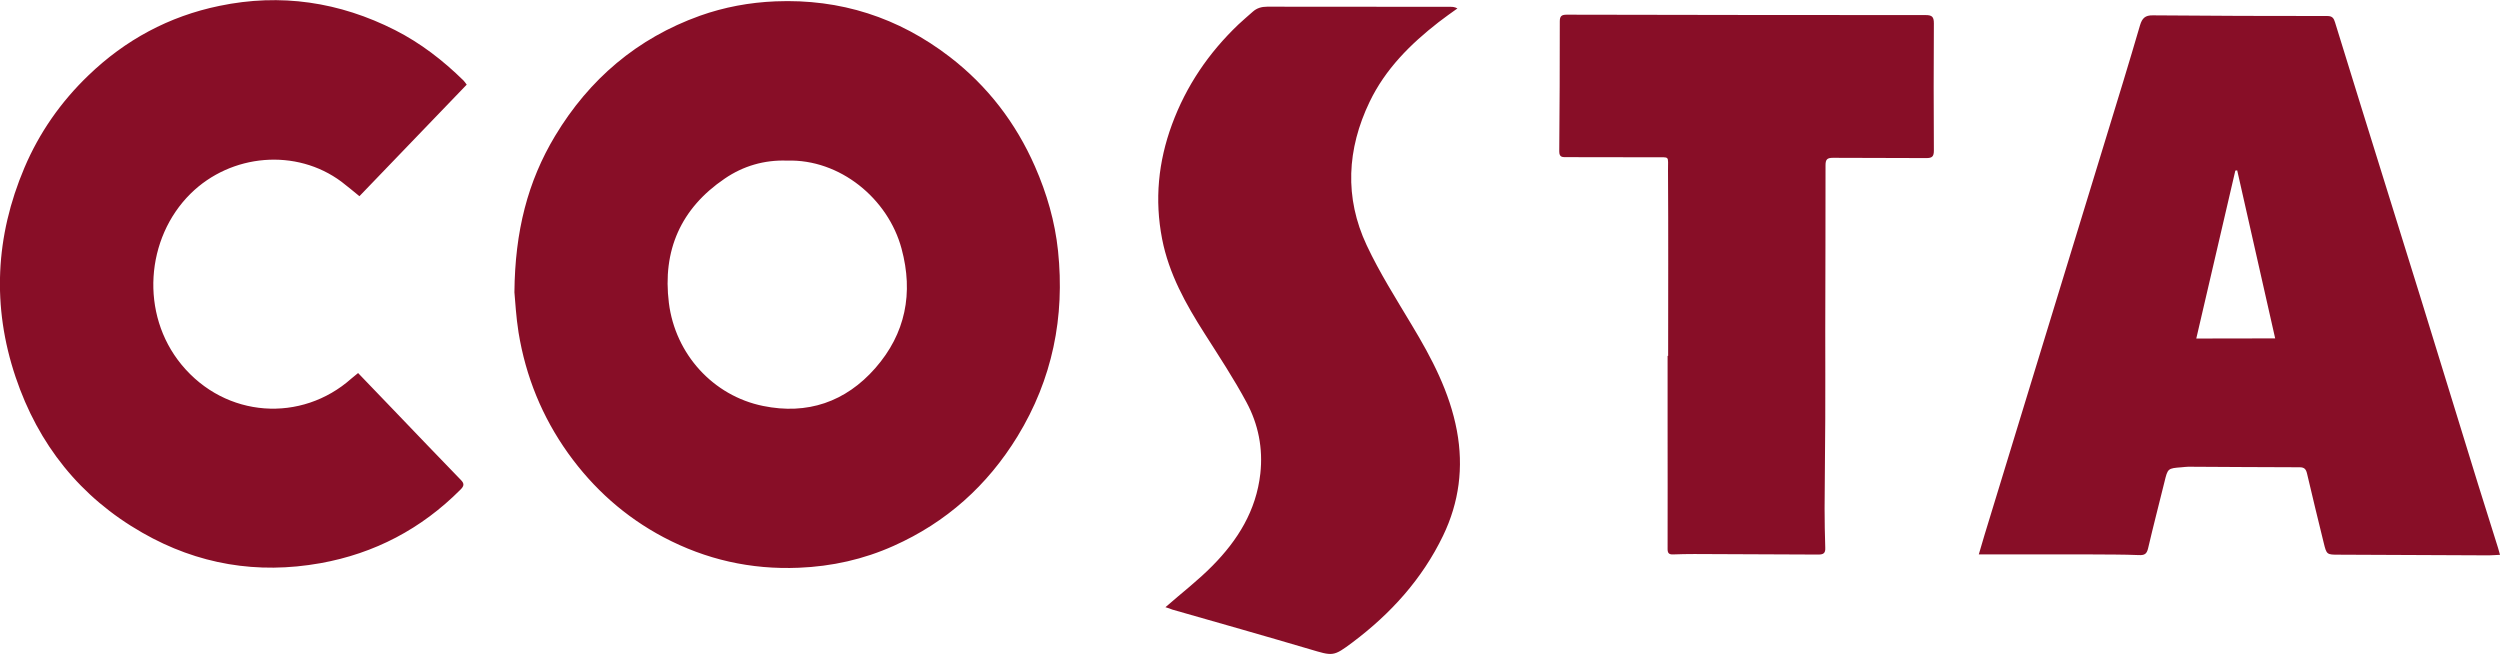
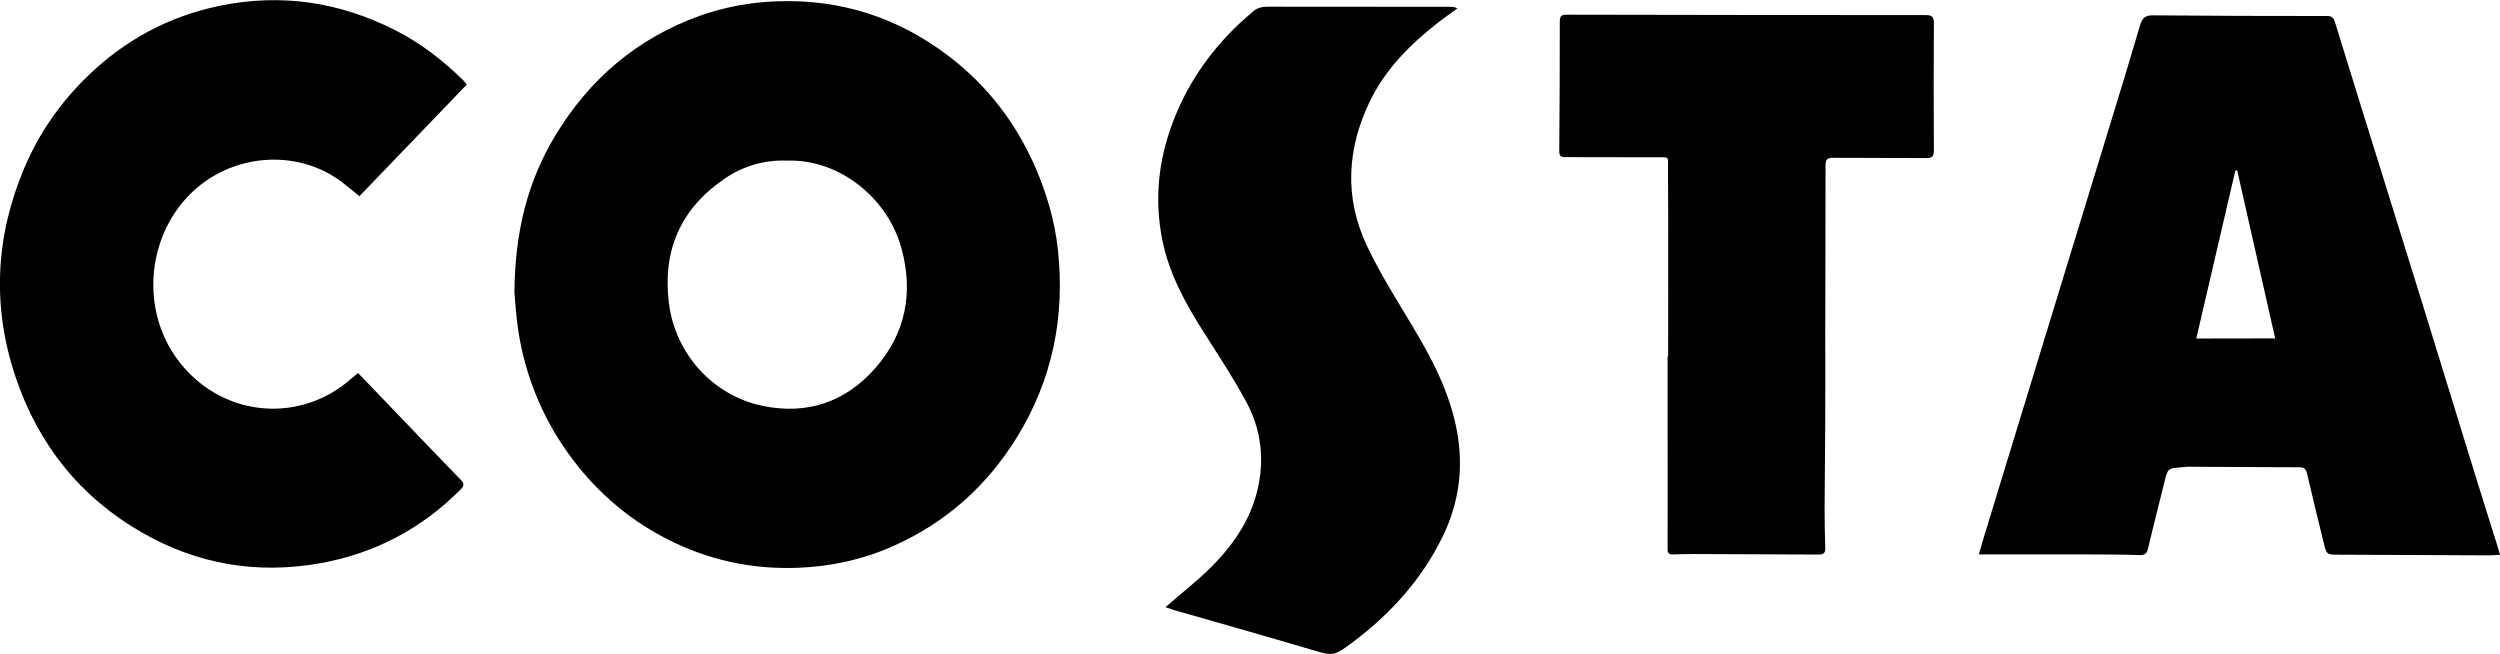
<svg xmlns="http://www.w3.org/2000/svg" id="Layer_1" viewBox="0 0 1875.9 490.5" width="2500" height="654">
  <style>.st0{fill:#880e27}</style>
  <switch>
    <g>
      <g id="D7nJt9.tif">
-         <path class="st0" d="M386 219.2c.4-45.8 10-83.2 30.5-117.3 25.6-42.6 61.6-73.3 108.7-90.2 18.3-6.5 37.2-10 56.7-10.8 48.7-2 92.3 12.1 130.8 41.7 28.3 21.8 49.5 49.4 63.9 82.2 8.9 20.3 15 41.3 17.3 63.3 5.2 49.7-4.2 96.3-30.4 139.2-22.6 36.9-53.5 64.6-93 82.2-22.5 10.1-46.3 15.4-71.1 16.4-35.9 1.5-69.7-6.1-101.5-22.9-28.9-15.3-52.6-36.5-71.6-63-19.5-27.3-31.8-57.6-37.2-90.6-1.9-11.8-2.5-24-3.1-30.2zm204.5-98.8c-17-.6-32.8 4-46.7 13.5-33 22.4-46.8 53.9-41.9 93.3 4.8 38.4 33.2 69.7 70.7 77.3 33.2 6.8 61.9-3 84.2-28.4 22.7-25.9 28.7-56.3 19.7-89.6-10.1-37.7-46.4-67.4-86-66.1zM1484.8 415.9c1.6-5.5 2.9-10.1 4.3-14.6 14-46 28.1-92 42.2-138 16.4-53.5 32.8-106.9 49.1-160.4 8.6-28 17.2-56 25.4-84.1 1.6-5.3 3.9-7.5 9.6-7.4 43.6.4 87.3.5 131 .5 3.8 0 4.8 1.8 5.7 4.7 6.6 21.5 13.3 42.9 19.9 64.3 14.8 47.7 29.7 95.3 44.5 143 14.3 46.3 28.5 92.6 42.8 138.9 5 16.1 10.1 32.1 15.1 48.1.5 1.5.9 3.1 1.5 5.3-3.1.1-5.7.4-8.3.4-37.5-.2-75-.4-112.5-.5-9.2 0-9.3 0-11.5-9-4.2-17.3-8.5-34.6-12.5-51.9-.8-3.4-2.1-4.7-5.6-4.7-27.8 0-55.6-.3-83.5-.4-1.7 0-3.3.3-5 .4-10.4.8-10.4.8-12.9 11.1-4.1 16.6-8.4 33.2-12.3 49.9-1 4.1-2.7 5.1-6.9 4.9-11.8-.5-23.6-.4-35.5-.5h-84.6zm222.4-162.1c-9.6-42.6-19.1-84.4-28.5-126.1-.5.1-.9.1-1.4.2-9.7 41.9-19.5 83.7-29.3 126 19.9-.1 39.2-.1 59.2-.1zM350.2 63.4c-27 28.1-53.7 55.8-80.5 83.7-4.7-3.8-8.9-7.4-13.4-10.8-34-25.4-82.9-21.1-113.3 8.9-33.7 33.3-38.1 90.3-6.8 128.3 33.2 40.3 90.1 43.7 127.5 10.4 1.5-1.3 3.1-2.5 5-4.1 9.1 9.5 18 18.8 27 28.1 16.7 17.4 33.3 34.8 50.1 52.1 2.9 2.9 2.3 4.7-.3 7.3-29.3 29.4-64.4 47.9-105.2 55.2-47.1 8.4-91.8 1-133.5-22.9-46.6-26.6-78.1-66.2-95.1-116.8-17.8-52.9-15.2-105.6 6.6-157 11.2-26.4 27.4-49.5 48-69.3C94 29.8 126.8 12.1 164.6 4.3c46-9.6 90.1-3 131.9 18.2 19.1 9.7 35.9 22.7 51.2 37.7.8.8 1.4 1.7 2.5 3.2zM874.5 455.5c12.2-10.7 24.5-20.1 35.3-31.1 19-19.2 32.8-41.4 35.9-69.1 2.1-19-1.5-37.1-10.4-53.6-9.5-17.7-20.6-34.5-31.4-51.5-14.1-22.1-26.8-44.8-31.9-71-5.7-29.4-2.9-57.9 7.4-85.9 10.7-29 27.5-53.7 49.8-75 3.5-3.3 7.2-6.4 10.8-9.6 3.1-2.8 6.7-3.8 10.9-3.8 45.8.1 91.7.1 137.5.1 1.6 0 3.2.1 5.2 1.2-4.7 3.4-9.5 6.7-14.1 10.3-21.2 16.5-40 35.2-51.8 59.8-17 35.4-19 71.8-2.2 107.6 9.7 20.7 22.1 40.2 33.8 59.8 15 24.9 28.5 50.4 33.9 79.4 5.1 27.4 1.7 53.7-10.4 78.8-15.7 32.5-39.2 58.4-67.8 79.9-14.7 11-14.7 10.4-32.6 5.1-34.2-10.1-68.4-19.8-102.7-29.6-1.5-.6-3.4-1.3-5.2-1.8zM1251.7 266.9c0-46.3.2-92.6-.1-139-.1-11.5 1.8-9.9-9.7-10-22.2-.1-44.3-.1-66.5-.1-3 0-5.4.2-5.4-4.3.3-32.5.4-65 .4-97.5 0-4 1.3-5.1 5.2-5.1 89.8.2 179.6.3 269.4.3 4.8 0 6.1 1.4 6.1 6.2-.2 31.8-.2 63.6 0 95.5 0 4.5-1.4 5.6-5.7 5.6-23.3-.2-46.7 0-70-.2-4.4 0-5.6 1.2-5.6 5.6.1 41.3-.2 82.6-.2 124 0 22.2.1 44.3 0 66.5-.1 22.3-.4 44.6-.5 67 0 9.8.2 19.6.5 29.5.2 4-1.3 5.1-5.2 5.1-31-.2-62-.3-93-.4-5.3 0-10.7.1-16 .3-3 .1-4.1-.9-4.1-4 .1-31.5 0-63 0-94.5v-50.5h.4z" />
+         <path className="st0" d="M386 219.2c.4-45.8 10-83.2 30.5-117.3 25.6-42.6 61.6-73.3 108.7-90.2 18.3-6.5 37.2-10 56.7-10.8 48.7-2 92.3 12.1 130.8 41.7 28.3 21.8 49.5 49.4 63.9 82.2 8.9 20.3 15 41.3 17.3 63.3 5.2 49.7-4.2 96.3-30.4 139.2-22.6 36.9-53.5 64.6-93 82.2-22.5 10.1-46.3 15.4-71.1 16.4-35.9 1.5-69.7-6.1-101.5-22.9-28.9-15.3-52.6-36.5-71.6-63-19.5-27.3-31.8-57.6-37.2-90.6-1.9-11.8-2.5-24-3.1-30.2zm204.5-98.8c-17-.6-32.8 4-46.7 13.5-33 22.4-46.8 53.9-41.9 93.3 4.8 38.4 33.2 69.7 70.7 77.3 33.2 6.8 61.9-3 84.2-28.4 22.7-25.9 28.7-56.3 19.7-89.6-10.1-37.7-46.4-67.4-86-66.1zM1484.8 415.9c1.6-5.5 2.9-10.1 4.3-14.6 14-46 28.1-92 42.2-138 16.4-53.5 32.8-106.9 49.1-160.4 8.6-28 17.2-56 25.4-84.1 1.6-5.3 3.9-7.5 9.6-7.4 43.6.4 87.3.5 131 .5 3.8 0 4.8 1.8 5.7 4.7 6.6 21.5 13.3 42.9 19.9 64.3 14.8 47.7 29.7 95.3 44.5 143 14.3 46.3 28.5 92.6 42.8 138.9 5 16.1 10.1 32.1 15.1 48.1.5 1.5.9 3.1 1.5 5.3-3.1.1-5.7.4-8.3.4-37.5-.2-75-.4-112.5-.5-9.2 0-9.3 0-11.5-9-4.2-17.3-8.5-34.6-12.5-51.9-.8-3.4-2.1-4.7-5.6-4.7-27.8 0-55.6-.3-83.5-.4-1.7 0-3.3.3-5 .4-10.4.8-10.4.8-12.9 11.1-4.1 16.6-8.4 33.2-12.3 49.9-1 4.1-2.7 5.1-6.9 4.9-11.8-.5-23.6-.4-35.5-.5h-84.6zm222.4-162.1c-9.6-42.6-19.1-84.4-28.5-126.1-.5.1-.9.1-1.4.2-9.7 41.9-19.5 83.7-29.3 126 19.9-.1 39.2-.1 59.2-.1zM350.2 63.4c-27 28.1-53.7 55.8-80.5 83.7-4.7-3.8-8.9-7.4-13.4-10.8-34-25.4-82.9-21.1-113.3 8.9-33.7 33.3-38.1 90.3-6.8 128.3 33.2 40.3 90.1 43.7 127.5 10.4 1.5-1.3 3.1-2.5 5-4.1 9.1 9.5 18 18.8 27 28.1 16.7 17.4 33.3 34.8 50.1 52.1 2.9 2.9 2.3 4.7-.3 7.3-29.3 29.4-64.4 47.9-105.2 55.2-47.1 8.4-91.8 1-133.5-22.9-46.6-26.6-78.1-66.2-95.1-116.8-17.8-52.9-15.2-105.6 6.6-157 11.2-26.4 27.4-49.5 48-69.3C94 29.8 126.8 12.1 164.6 4.3c46-9.6 90.1-3 131.9 18.2 19.1 9.7 35.9 22.7 51.2 37.7.8.8 1.4 1.7 2.5 3.2zM874.5 455.5c12.2-10.7 24.5-20.1 35.3-31.1 19-19.2 32.8-41.4 35.9-69.1 2.1-19-1.5-37.1-10.4-53.6-9.5-17.7-20.6-34.5-31.4-51.5-14.1-22.1-26.8-44.8-31.9-71-5.7-29.4-2.9-57.9 7.4-85.9 10.7-29 27.5-53.7 49.8-75 3.5-3.3 7.2-6.4 10.8-9.6 3.1-2.8 6.7-3.8 10.9-3.8 45.8.1 91.7.1 137.5.1 1.6 0 3.2.1 5.2 1.2-4.7 3.4-9.5 6.7-14.1 10.3-21.2 16.5-40 35.2-51.8 59.8-17 35.4-19 71.8-2.2 107.6 9.7 20.7 22.1 40.2 33.8 59.8 15 24.9 28.5 50.4 33.9 79.4 5.1 27.4 1.7 53.7-10.4 78.8-15.7 32.5-39.2 58.4-67.8 79.9-14.7 11-14.7 10.4-32.6 5.1-34.2-10.1-68.4-19.8-102.7-29.6-1.5-.6-3.4-1.3-5.2-1.8zM1251.7 266.9c0-46.3.2-92.6-.1-139-.1-11.5 1.8-9.9-9.7-10-22.2-.1-44.3-.1-66.5-.1-3 0-5.4.2-5.4-4.3.3-32.5.4-65 .4-97.5 0-4 1.3-5.1 5.2-5.1 89.8.2 179.6.3 269.4.3 4.8 0 6.1 1.4 6.1 6.2-.2 31.8-.2 63.6 0 95.5 0 4.5-1.4 5.6-5.7 5.6-23.3-.2-46.7 0-70-.2-4.4 0-5.6 1.2-5.6 5.6.1 41.3-.2 82.6-.2 124 0 22.2.1 44.3 0 66.5-.1 22.3-.4 44.6-.5 67 0 9.8.2 19.6.5 29.5.2 4-1.3 5.1-5.2 5.1-31-.2-62-.3-93-.4-5.3 0-10.7.1-16 .3-3 .1-4.1-.9-4.1-4 .1-31.5 0-63 0-94.5v-50.5h.4z" />
      </g>
    </g>
  </switch>
</svg>
